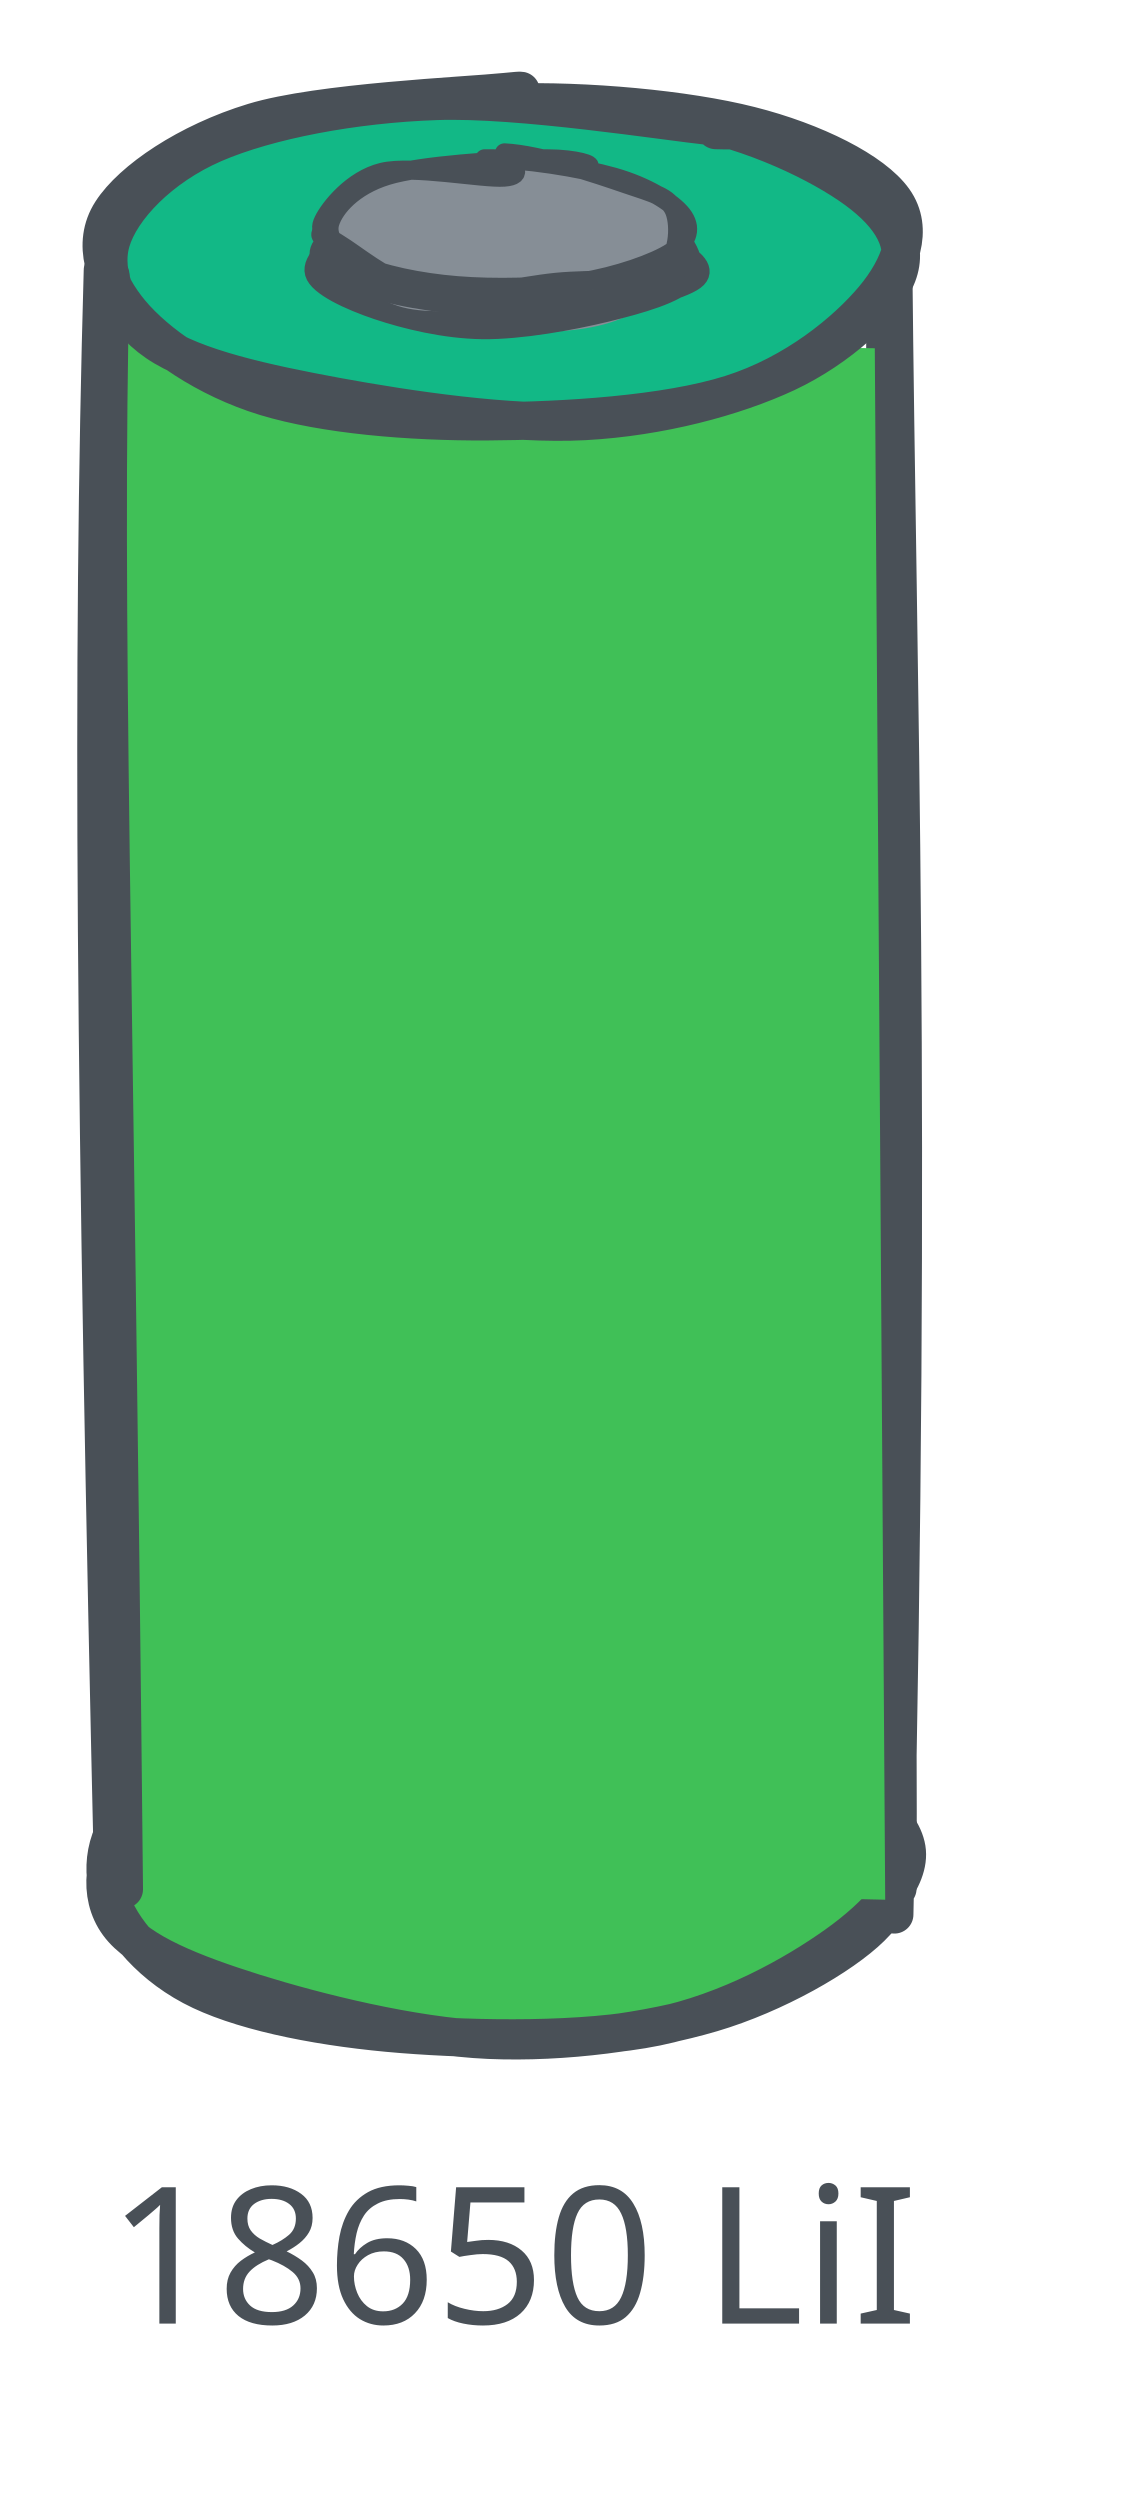
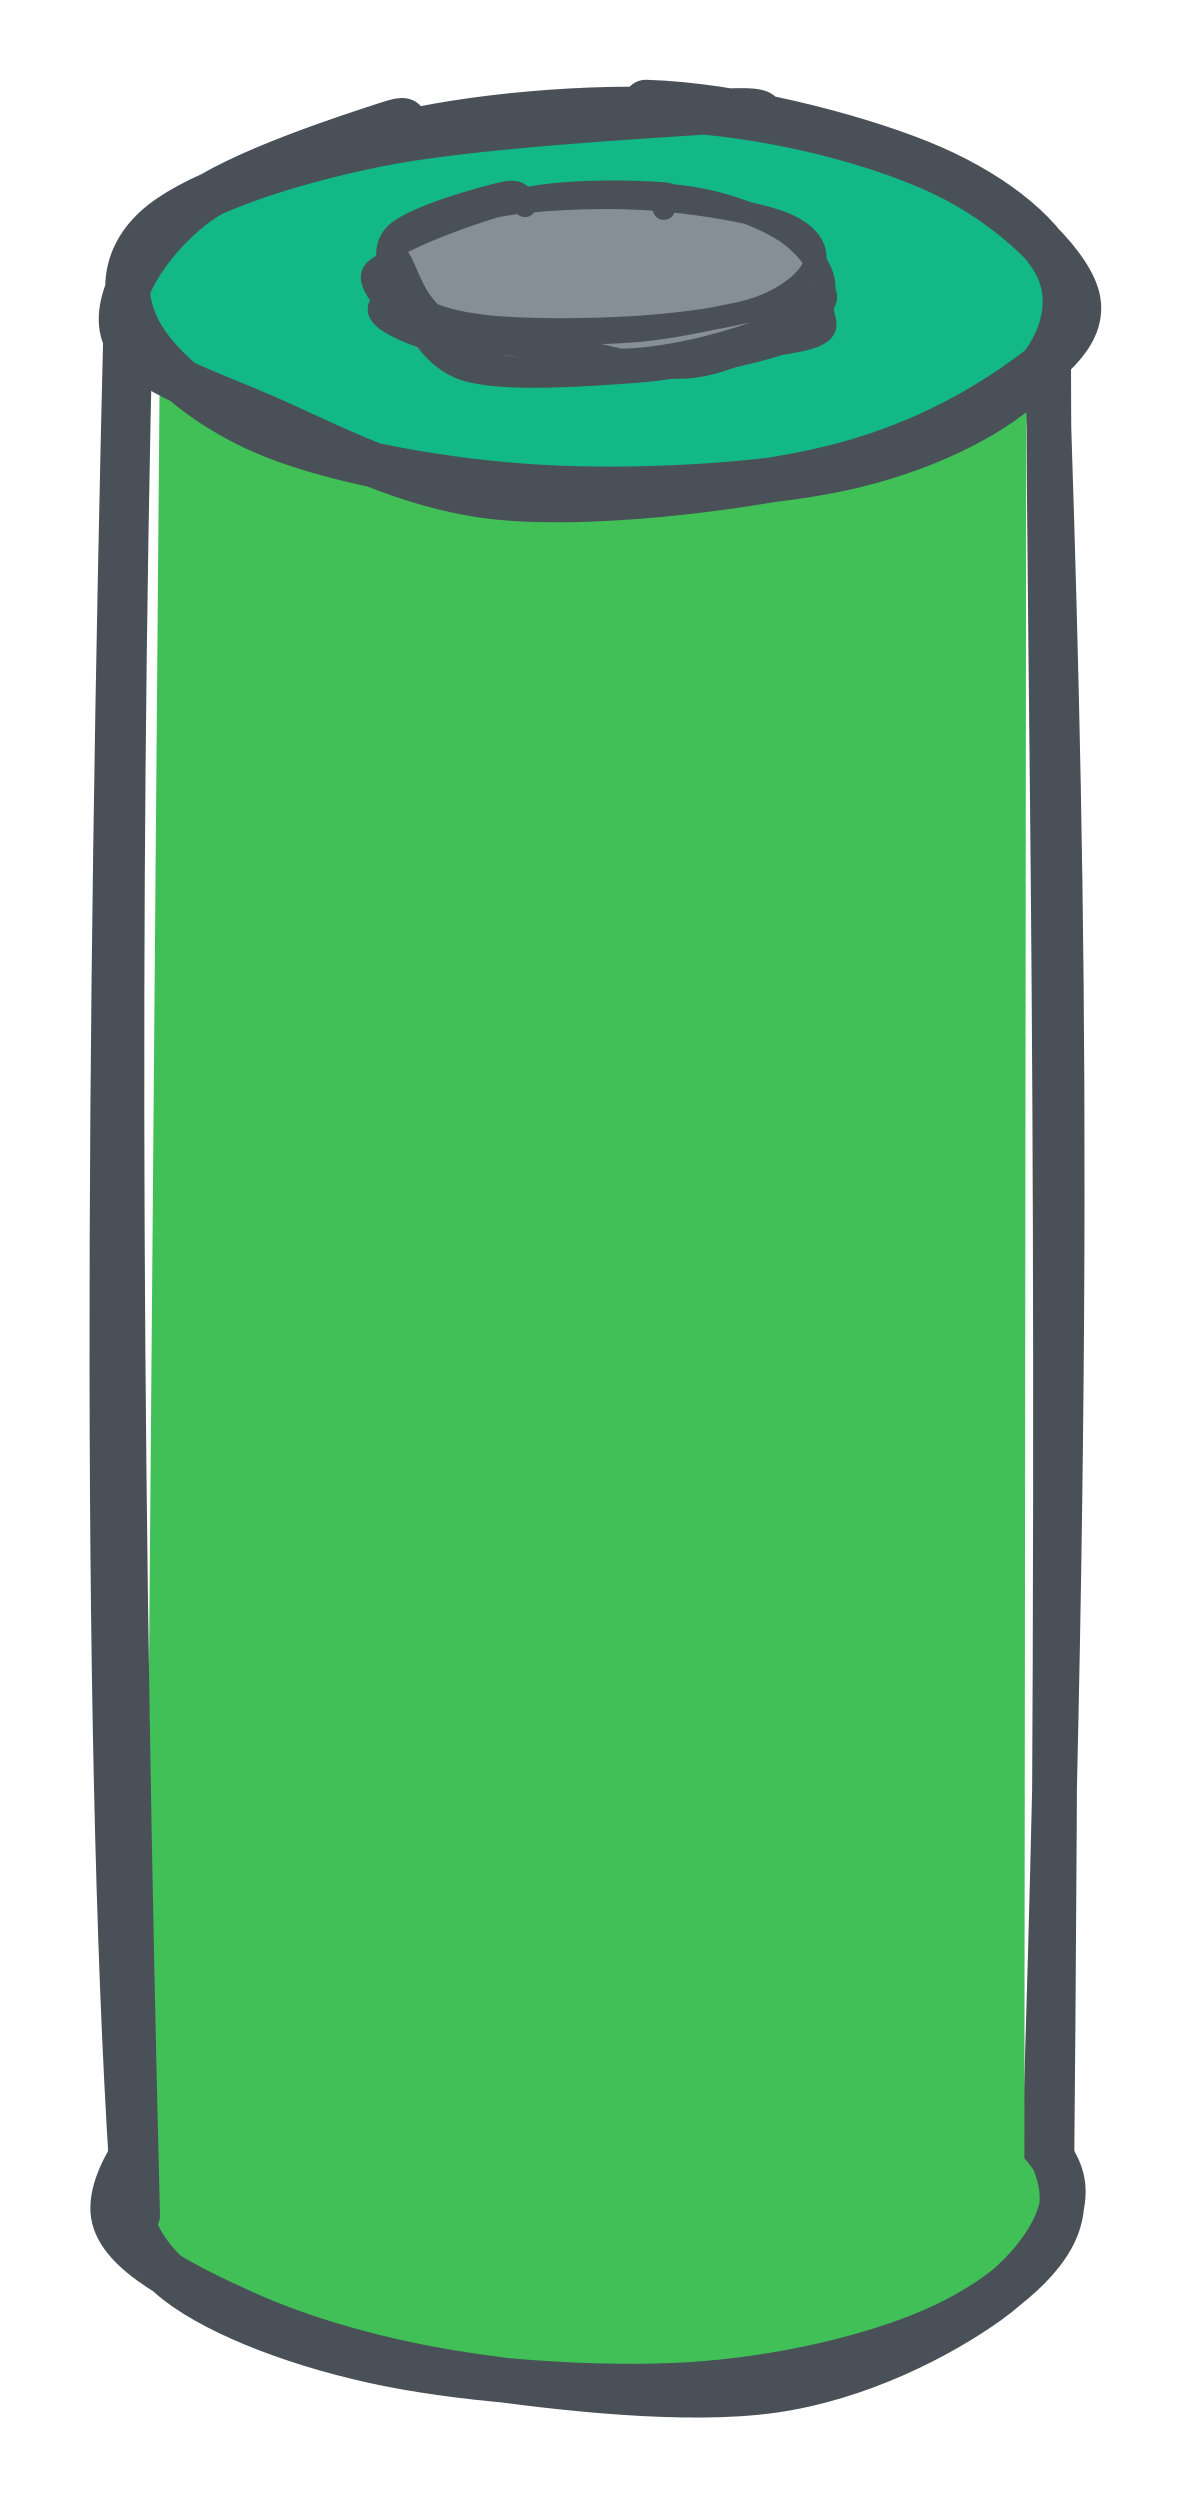
- <svg xmlns="http://www.w3.org/2000/svg" version="1.1" viewBox="0 0 118.219 261.882" width="236.437" height="523.764">
+ <svg xmlns="http://www.w3.org/2000/svg" version="1.1" viewBox="0 0 105.806 223.424" width="211.613" height="446.847">
  <defs>
    <style class="style-fonts">
      @font-face {
        font-family: "Virgil";
        src: url("https://excalidraw.com/Virgil.woff2");
      }
      @font-face {
        font-family: "Cascadia";
        src: url("https://excalidraw.com/Cascadia.woff2");
      }
    </style>
  </defs>
  <g stroke-linecap="round">
-     <g transform="translate(93.16413 29.58886) rotate(0 0.4899408 84.53695)">
-       <path d="M0.41 -1.89 C0.82 41.71, 2.41 86.43, 0.52 170.96 M-0.41 -0.49 C-0.7 63.84, 1.08 127.47, 0.85 168.24" stroke="#495057" stroke-width="4" fill="none" />
+     <g transform="translate(94.19939 29.58886) rotate(0 -0.1417586 84.4355)">
+       <path d="M-0.68 1.69 C0.62 41.92, 1.83 81.93, -1.01 167.35 M-0.49 0.19 C-0.47 34.14, 0.72 67.98, -0.24 168.68" stroke="#495057" stroke-width="4" fill="none" />
    </g>
  </g>
  <mask />
-   <g stroke-linecap="round" transform="translate(10 179.3004) rotate(0 42.17955 17.06166)">
-     <path d="M57.71 1.36 C65.12 2.37, 72.61 5.04, 76.92 7.81 C81.24 10.58, 83.88 14.78, 83.61 17.97 C83.34 21.15, 80.42 24.43, 75.29 26.91 C70.16 29.39, 60.8 31.89, 52.81 32.85 C44.82 33.81, 35.04 33.83, 27.35 32.66 C19.66 31.49, 11.27 28.54, 6.65 25.83 C2.02 23.12, -0.75 19.52, -0.4 16.41 C-0.04 13.31, 3.41 9.89, 8.75 7.2 C14.1 4.52, 23.1 1.3, 31.69 0.31 C40.27 -0.68, 55.17 0.87, 60.28 1.26 C65.38 1.65, 62.72 2.2, 62.31 2.66 M47.35 -1.18 C54.84 -1.24, 63.93 1.09, 70.07 3.8 C76.2 6.51, 82.32 11.52, 84.15 15.08 C85.98 18.64, 84.53 22.25, 81.03 25.14 C77.54 28.02, 70.39 31.1, 63.16 32.38 C55.93 33.65, 46.13 33.07, 37.65 32.79 C29.17 32.51, 18.41 32.8, 12.29 30.68 C6.18 28.55, 2.37 23.73, 0.97 20.03 C-0.44 16.34, 0.56 11.32, 3.86 8.51 C7.15 5.69, 13.53 4.48, 20.76 3.15 C27.98 1.81, 42.73 0.79, 47.21 0.5 C51.69 0.21, 47.44 1.12, 47.63 1.39" stroke="none" stroke-width="0" fill="#40c057" />
-     <path d="M44.57 0.28 C52.68 0.17, 63.05 2.3, 69.45 4.5 C75.84 6.71, 80.95 10.49, 82.92 13.51 C84.88 16.52, 84.29 19.58, 81.23 22.59 C78.17 25.6, 71.22 29.59, 64.55 31.56 C57.88 33.52, 49.18 34.72, 41.2 34.38 C33.22 34.03, 23.14 31.5, 16.67 29.48 C10.21 27.45, 4.58 25.23, 2.4 22.23 C0.21 19.24, 0.72 14.8, 3.56 11.52 C6.4 8.23, 12.27 4.39, 19.43 2.52 C26.58 0.66, 41.72 0.54, 46.5 0.35 C51.28 0.17, 48.45 1.12, 48.11 1.42 M24.39 1.54 C31.56 0.16, 42.95 0.47, 51.29 1.12 C59.64 1.77, 68.86 3.26, 74.47 5.46 C80.08 7.67, 84.44 11.17, 84.96 14.34 C85.48 17.5, 81.97 21.35, 77.6 24.46 C73.23 27.57, 66.33 31.46, 58.75 33.01 C51.16 34.56, 40.05 34.4, 32.1 33.77 C24.16 33.14, 16.16 31.63, 11.06 29.23 C5.96 26.83, 2.56 22.74, 1.51 19.38 C0.46 16.01, 1.09 12.09, 4.76 9.04 C8.43 5.99, 20.1 2.35, 23.55 1.08 C27 -0.19, 25.14 1.11, 25.46 1.42" stroke="#495057" stroke-width="4" fill="none" />
+   <g stroke-linecap="round" transform="translate(11.03526 179.3004) rotate(0 42.17955 17.06166)">
+     <path d="M61.33 2.3 C68.73 3.57, 77.39 6.48, 80.95 9.46 C84.51 12.45, 84.23 17.03, 82.69 20.23 C81.16 23.43, 77.42 26.39, 71.75 28.66 C66.09 30.93, 56.97 33.25, 48.68 33.87 C40.4 34.5, 29.41 33.9, 22.05 32.4 C14.68 30.91, 7.92 27.82, 4.48 24.91 C1.03 21.99, -0.17 18.44, 1.38 14.92 C2.94 11.4, 7.98 6.24, 13.81 3.78 C19.65 1.31, 27.02 -0.03, 36.4 0.11 C45.78 0.26, 63.54 3.42, 70.1 4.63 C76.65 5.84, 76.38 7.24, 75.72 7.38 M25.63 2.16 C32.75 0.87, 44.25 0.88, 52 1.53 C59.76 2.17, 66.87 3.95, 72.15 6.04 C77.44 8.12, 82.43 11.01, 83.73 14.02 C85.03 17.04, 84.12 20.99, 79.97 24.14 C75.82 27.3, 66.45 31.29, 58.82 32.97 C51.2 34.64, 42.22 35.04, 34.22 34.19 C26.22 33.35, 16.31 30.53, 10.83 27.89 C5.35 25.25, 2.03 21.42, 1.33 18.38 C0.63 15.34, 2.96 12.43, 6.62 9.65 C10.29 6.87, 20.01 3.03, 23.32 1.71 C26.64 0.39, 25.98 1.72, 26.52 1.73" stroke="none" stroke-width="0" fill="#40c057" />
+     <path d="M34.01 -0.22 C41.44 -1.23, 51.96 -0.84, 59.49 0.68 C67.02 2.2, 75.2 5.77, 79.21 8.91 C83.21 12.05, 84.64 16.16, 83.5 19.5 C82.37 22.84, 77.86 26.57, 72.39 28.95 C66.91 31.34, 58.76 33.29, 50.65 33.8 C42.54 34.31, 31.37 33.51, 23.73 31.99 C16.1 30.47, 8.68 27.67, 4.82 24.68 C0.96 21.69, -0.43 17.29, 0.56 14.05 C1.55 10.82, 3.77 7.49, 10.76 5.27 C17.76 3.05, 36.27 1.62, 42.54 0.75 C48.81 -0.11, 48.56 0.09, 48.38 0.1 M52.75 1.61 C60.24 2.52, 68.77 4.53, 73.96 6.89 C79.16 9.25, 83.36 12.5, 83.92 15.75 C84.47 19.01, 81.6 23.31, 77.29 26.41 C72.97 29.51, 65.75 33.25, 58.03 34.34 C50.31 35.44, 38.83 34.14, 30.97 32.99 C23.1 31.83, 16.15 29.81, 10.84 27.41 C5.53 25.01, -0.39 22.12, -0.92 18.6 C-1.44 15.08, 3.14 9.1, 7.68 6.32 C12.22 3.53, 18.7 2.86, 26.34 1.86 C33.98 0.87, 49.26 0.57, 53.52 0.32 C57.77 0.06, 52.26 -0.1, 51.87 0.33" stroke="#495057" stroke-width="4" fill="none" />
  </g>
-   <g stroke-linecap="round" transform="translate(12.14747 34.60101) rotate(0 40.03133 81.46271)">
-     <path d="M0.9 0.61 L79.49 1.88 L80.58 164.4 L0.81 162.53" stroke="none" stroke-width="0" fill="#40c057" />
-     <path d="M0.19 -1.09 C17.97 1.6, 32.9 2.58, 81.58 0.12 M-0.81 0.24 C32.68 0.67, 64.23 -0.51, 80.96 0.66 M79.5 1.59 C81.43 64.53, 82.75 123.49, 80.84 161.25 M80.11 0.23 C80.58 38.45, 79.97 76.18, 79.44 162.18 M78.31 162.95 C62.38 164.12, 45.83 163.82, -1.18 163.6 M79.82 162.08 C63.79 162.23, 47.19 163.72, -0.01 162.47 M-0.04 161.56 C-0.45 110.73, -2.23 56.53, -1.43 0.89 M-0.46 163.24 C-0.65 119.89, 0.36 74.74, 0.38 -0.32" stroke="#00000000" stroke-width="1" fill="none" />
+   <g stroke-linecap="round" transform="translate(13.18272 34.60101) rotate(0 40.03133 81.46271)">
+     <path d="M1.07 0.77 L78.53 0.21 L78.36 163.08 L-0.28 164.12" stroke="none" stroke-width="0" fill="#40c057" />
+     <path d="M-0.73 0.42 C22.05 -1.75, 42.15 -2.47, 78.08 -0.14 M-0.35 0.13 C24.62 -0.19, 47.32 -0.61, 79.8 -0.5 M80 1.28 C80.32 50.57, 77.85 103.21, 78.26 163.97 M80.75 -0.66 C79.02 52.97, 78.37 106.27, 80.1 163.42 M81.98 162.41 C47.53 163.49, 18.76 160.69, -0.97 163.9 M79.68 162.38 C54.24 163.2, 27.92 163.38, -0.53 162.9 M-0.4 160.95 C-0.19 128.74, -1.89 94.53, -0.19 -0.27 M0.7 163.83 C0.28 107.92, -0.63 54.77, 0.44 0.51" stroke="#00000000" stroke-width="1" fill="none" />
  </g>
-   <g stroke-linecap="round" transform="translate(10.41213 10) rotate(0 42.17955 17.06166)">
-     <path d="M31.94 0.42 C39.31 -0.56, 50.15 0.14, 57.96 1.29 C65.76 2.44, 74.41 4.56, 78.77 7.32 C83.12 10.08, 84.8 14.39, 84.08 17.83 C83.37 21.26, 79.88 25.38, 74.47 27.95 C69.06 30.51, 59.83 32.36, 51.62 33.22 C43.42 34.08, 32.98 34.16, 25.26 33.09 C17.53 32.01, 9.42 29.75, 5.28 26.79 C1.14 23.83, -0.49 18.87, 0.42 15.33 C1.32 11.8, 4.16 8.06, 10.72 5.56 C17.27 3.06, 33.92 1.05, 39.74 0.35 C45.55 -0.35, 45.6 0.99, 45.61 1.35 M49.56 -0.53 C57.5 0.3, 67.96 3.97, 73.85 6.71 C79.73 9.45, 83.9 12.73, 84.87 15.91 C85.84 19.1, 83.73 23.24, 79.67 25.82 C75.61 28.41, 68.34 29.88, 60.53 31.41 C52.71 32.94, 41.01 35.5, 32.8 35 C24.59 34.5, 16.73 31.28, 11.27 28.41 C5.81 25.53, 1.19 20.85, 0.02 17.73 C-1.15 14.61, 0.2 12.34, 4.25 9.7 C8.3 7.06, 16.58 3.28, 24.34 1.88 C32.09 0.47, 46.2 1.41, 50.77 1.26 C55.35 1.11, 51.72 0.77, 51.77 0.98" stroke="none" stroke-width="0" fill="#12b886" />
-     <path d="M61.25 2.42 C68.52 3.7, 75.59 7.15, 79.31 9.88 C83.03 12.61, 84.81 15.6, 83.58 18.8 C82.36 21.99, 77.42 26.49, 71.97 29.05 C66.51 31.6, 58.69 33.69, 50.84 34.11 C42.99 34.53, 32.34 32.93, 24.86 31.56 C17.39 30.18, 9.95 28.57, 6.01 25.86 C2.06 23.15, 0.21 18.78, 1.21 15.31 C2.21 11.84, 6.33 7.49, 12.01 5.03 C17.69 2.58, 26.6 0.88, 35.29 0.58 C43.98 0.27, 59.27 2.71, 64.15 3.22 C69.03 3.73, 65.22 3.66, 64.57 3.63 M42.81 0.75 C50.93 0.5, 61.42 1.44, 68.15 3.15 C74.88 4.85, 81.06 7.93, 83.21 10.96 C85.37 13.99, 83.94 17.92, 81.1 21.31 C78.25 24.7, 72.9 29.16, 66.15 31.29 C59.4 33.43, 48.72 34.1, 40.59 34.14 C32.46 34.18, 23.6 33.44, 17.38 31.55 C11.16 29.65, 5.95 25.98, 3.26 22.76 C0.58 19.53, -0.88 15.52, 1.27 12.19 C3.41 8.86, 9.27 4.89, 16.15 2.8 C23.03 0.7, 38.39 0.06, 42.56 -0.37 C46.74 -0.8, 41.4 0, 41.19 0.23" stroke="#495057" stroke-width="4" fill="none" />
+   <g stroke-linecap="round" transform="translate(11.44739 10) rotate(0 42.17955 17.06166)">
+     <path d="M42.45 -0.2 C50.27 -0.49, 58.9 1.41, 65.59 3.26 C72.27 5.1, 79.62 7.73, 82.57 10.86 C85.52 13.99, 85.85 18.68, 83.3 22.05 C80.74 25.41, 73.95 28.98, 67.23 31.06 C60.51 33.15, 51.1 34.43, 42.98 34.57 C34.85 34.7, 25.15 34.06, 18.49 31.89 C11.83 29.72, 5.78 24.9, 2.99 21.57 C0.21 18.25, -0.62 14.89, 1.78 11.94 C4.19 8.99, 10 5.8, 17.43 3.89 C24.86 1.97, 41.09 0.97, 46.35 0.45 C51.61 -0.08, 49.28 0.5, 48.99 0.73 M40.61 1.22 C48.06 0.75, 56.66 1.7, 63.38 3.08 C70.1 4.47, 77.46 6.75, 80.93 9.55 C84.4 12.34, 86.28 16.36, 84.21 19.86 C82.13 23.35, 74.91 28.06, 68.48 30.5 C62.05 32.94, 53.76 34.44, 45.61 34.5 C37.46 34.55, 26.52 32.79, 19.61 30.85 C12.69 28.9, 7 25.67, 4.14 22.85 C1.27 20.03, 0.8 17.05, 2.39 13.94 C3.98 10.83, 7.28 6.51, 13.67 4.17 C20.05 1.84, 36.4 0.78, 40.69 -0.07 C44.97 -0.91, 39.76 -1.05, 39.39 -0.9" stroke="none" stroke-width="0" fill="#12b886" />
+     <path d="M46.27 -0.87 C54.21 -0.64, 64.63 2.04, 70.76 4.51 C76.9 6.98, 81.51 10.63, 83.07 13.93 C84.63 17.24, 83.36 21.35, 80.12 24.35 C76.87 27.34, 70.8 30.38, 63.6 31.91 C56.41 33.44, 45.34 34.01, 36.95 33.54 C28.56 33.07, 19.26 31.4, 13.26 29.08 C7.27 26.76, 2.71 22.82, 1 19.62 C-0.71 16.42, -0.51 12.66, 3.03 9.88 C6.57 7.1, 14.14 4.57, 22.23 2.92 C30.33 1.28, 45.86 0.41, 51.58 0.02 C57.31 -0.38, 56.53 0.15, 56.58 0.55 M23.37 2.16 C30.24 0.37, 41.62 -0.66, 49.85 -0.1 C58.09 0.45, 66.95 2.75, 72.77 5.49 C78.59 8.23, 83.78 13.12, 84.78 16.34 C85.78 19.56, 82.66 22.15, 78.77 24.78 C74.88 27.41, 69.04 30.53, 61.43 32.14 C53.83 33.75, 41.35 35.27, 33.15 34.45 C24.94 33.64, 17.79 29.67, 12.2 27.24 C6.61 24.81, 0.67 22.99, -0.41 19.87 C-1.5 16.75, 1.75 11.66, 5.72 8.52 C9.68 5.38, 20.33 2.01, 23.36 1.02 C26.39 0.03, 23.23 2.12, 23.9 2.57" stroke="#495057" stroke-width="4" fill="none" />
  </g>
  <g stroke-linecap="round">
-     <g transform="translate(9.790736 28.02171) rotate(0 1.746268 85.73153)">
-       <path d="M1.78 0.84 C0.94 36.9, 2.2 70.27, 3.19 169.88 M0.98 0.27 C-0.21 41.87, 0.16 86.2, 2.12 171.19" stroke="#495057" stroke-width="4" fill="none" />
+     <g transform="translate(10.82599 28.02171) rotate(0 0.3209902 84.4354)">
+       <path d="M0.47 -1.08 C-1.14 63.81, -1.62 131.08, 1.21 169.74 M0.84 -0.04 C-0.44 53.95, -0.06 108.32, 1.47 169.95" stroke="#495057" stroke-width="4" fill="none" />
    </g>
  </g>
  <mask />
-   <g stroke-linecap="round" transform="translate(33.6403 21.06332) rotate(0 19.18682 6.277414)">
-     <path d="M16.03 -0.59 C19.85 -0.85, 26.94 0.01, 30.36 0.82 C33.79 1.63, 35.38 2.95, 36.57 4.27 C37.77 5.59, 38.92 7.58, 37.54 8.74 C36.15 9.9, 32.21 10.5, 28.27 11.24 C24.32 11.99, 17.8 13.49, 13.86 13.21 C9.92 12.94, 7.05 10.73, 4.62 9.58 C2.2 8.42, -0.89 7.51, -0.69 6.27 C-0.49 5.03, 2.82 3.28, 5.81 2.13 C8.81 0.98, 15.08 -0.33, 17.28 -0.61 C19.47 -0.89, 19 0.15, 18.98 0.45 M12.31 1.72 C16.16 1.28, 23.08 1.42, 26.83 1.52 C30.59 1.63, 32.97 1.42, 34.82 2.35 C36.68 3.27, 38.65 5.37, 37.98 7.07 C37.31 8.77, 33.86 11.44, 30.8 12.55 C27.74 13.65, 23.88 13.8, 19.62 13.72 C15.35 13.63, 8.2 13.17, 5.19 12.03 C2.19 10.89, 2.03 8.39, 1.61 6.87 C1.2 5.34, 0.59 3.98, 2.71 2.87 C4.82 1.77, 12.44 0.48, 14.31 0.23 C16.18 -0.01, 13.93 1.06, 13.93 1.41" stroke="none" stroke-width="0" fill="#868e96" />
-     <path d="M27.63 1.31 C31.43 1.65, 34.77 1.89, 36.57 3.04 C38.38 4.2, 39.57 6.81, 38.45 8.24 C37.33 9.68, 33.44 10.79, 29.86 11.66 C26.27 12.53, 20.93 13.51, 16.93 13.47 C12.94 13.42, 8.82 12.4, 5.89 11.42 C2.95 10.43, -0.32 8.92, -0.7 7.55 C-1.09 6.17, 0.99 4.36, 3.59 3.18 C6.19 2, 10.47 0.77, 14.89 0.46 C19.31 0.15, 27.33 1.18, 30.12 1.31 C32.91 1.44, 32 1.03, 31.65 1.21 M24.8 1.48 C28.86 2.15, 34 3.51, 36.43 4.61 C38.86 5.71, 40.4 7.03, 39.38 8.09 C38.36 9.15, 33.87 10.27, 30.31 10.97 C26.76 11.68, 21.81 12.13, 18.06 12.29 C14.31 12.45, 10.73 12.88, 7.81 11.96 C4.89 11.04, 1.35 8.39, 0.53 6.76 C-0.3 5.14, 0.81 3.12, 2.86 2.2 C4.9 1.28, 8.8 1.51, 12.78 1.26 C16.75 1, 24.74 0.66, 26.72 0.67 C28.71 0.68, 25.2 1.41, 24.69 1.31" stroke="#495057" stroke-width="2" fill="none" />
+   <g stroke-linecap="round" transform="translate(34.67556 21.06332) rotate(0 19.18682 6.277414)">
+     <path d="M27.43 1.01 C31.2 1.51, 36.28 2.53, 37.78 3.76 C39.28 4.98, 37.76 7.18, 36.42 8.36 C35.07 9.55, 32.89 10.21, 29.7 10.88 C26.51 11.55, 21.43 12.41, 17.27 12.39 C13.11 12.37, 7.55 11.69, 4.73 10.77 C1.9 9.86, 0.29 8.15, 0.31 6.91 C0.33 5.66, 2.21 4.58, 4.83 3.3 C7.46 2.01, 11.56 -0.53, 16.07 -0.82 C20.58 -1.11, 28.72 0.88, 31.9 1.57 C35.08 2.27, 35.27 3.18, 35.17 3.33 M12.13 0.25 C15.79 0.01, 21.92 0.29, 26.03 0.94 C30.15 1.59, 35.01 3.02, 36.84 4.14 C38.67 5.26, 37.89 6.7, 37.03 7.65 C36.16 8.59, 34.33 9.23, 31.65 9.82 C28.97 10.42, 25.12 10.92, 20.94 11.21 C16.76 11.51, 9.89 12.13, 6.55 11.59 C3.21 11.05, 1.66 9.48, 0.91 7.99 C0.16 6.5, 0.01 4, 2.04 2.64 C4.07 1.28, 11.21 0.03, 13.09 -0.14 C14.96 -0.32, 13.59 1.35, 13.3 1.58" stroke="none" stroke-width="0" fill="#868e96" />
+     <path d="M14.34 0.17 C18.13 -0.03, 23.32 0.19, 26.98 0.8 C30.64 1.41, 34.38 2.63, 36.3 3.81 C38.22 5, 39.59 6.72, 38.51 7.92 C37.42 9.12, 33.37 10.31, 29.79 10.99 C26.22 11.68, 21.08 12.2, 17.06 12.02 C13.04 11.84, 8.66 10.79, 5.68 9.91 C2.7 9.03, -0.56 7.82, -0.8 6.73 C-1.04 5.64, 1.53 4.57, 4.22 3.38 C6.91 2.19, 13.14 0.29, 15.33 -0.4 C17.51 -1.09, 17.08 -0.99, 17.34 -0.76 M10.09 1.15 C13.52 0.3, 19.68 -0.46, 23.77 -0.2 C27.86 0.06, 32.09 1.34, 34.64 2.74 C37.18 4.13, 39.4 6.94, 39.04 8.18 C38.67 9.42, 35.25 9.5, 32.46 10.16 C29.66 10.82, 26.5 11.83, 22.29 12.14 C18.09 12.46, 10.66 13.01, 7.2 12.06 C3.74 11.11, 2.55 7.73, 1.53 6.45 C0.51 5.16, -0.59 5.37, 1.07 4.35 C2.73 3.33, 9.98 1.03, 11.5 0.32 C13.03 -0.38, 10.31 -0.13, 10.24 0.12" stroke="#495057" stroke-width="2" fill="none" />
  </g>
-   <g stroke-linecap="round" transform="translate(33.6403 19.44802) rotate(0 19.18682 6.277414)">
-     <path d="M23.28 -0.54 C27.02 -0.17, 31.07 1.53, 33.49 2.83 C35.91 4.13, 37.71 5.89, 37.82 7.26 C37.94 8.64, 36.88 10.31, 34.17 11.07 C31.45 11.83, 25.65 11.79, 21.53 11.84 C17.41 11.89, 12.89 11.8, 9.45 11.37 C6.01 10.94, 2.17 10.36, 0.9 9.27 C-0.37 8.19, 0.53 6.15, 1.86 4.86 C3.19 3.57, 5.07 2.33, 8.9 1.52 C12.73 0.71, 22.17 0.17, 24.83 -0.03 C27.5 -0.22, 24.98 0.22, 24.88 0.35 M24.89 0.19 C28.82 0.11, 33.65 0.36, 35.87 1.34 C38.1 2.31, 38.76 4.75, 38.26 6.07 C37.75 7.38, 35.5 8.38, 32.85 9.24 C30.2 10.1, 26.34 11.04, 22.34 11.22 C18.34 11.39, 12.49 10.79, 8.84 10.3 C5.2 9.81, 1.75 9.2, 0.47 8.3 C-0.81 7.41, -0.28 6.46, 1.16 4.94 C2.6 3.43, 5.22 -0.14, 9.12 -0.81 C13.02 -1.47, 22.3 0.77, 24.57 0.96 C26.84 1.14, 23.08 0.42, 22.76 0.27" stroke="none" stroke-width="0" fill="#868e96" />
-     <path d="M24.08 0.83 C27.88 1.03, 31.23 1.1, 33.51 2.17 C35.79 3.24, 37.69 5.69, 37.75 7.23 C37.81 8.78, 36.38 10.51, 33.88 11.46 C31.37 12.42, 27 12.97, 22.73 12.98 C18.45 12.99, 11.96 12.35, 8.2 11.53 C4.44 10.71, 1.2 9.21, 0.17 8.04 C-0.86 6.87, 0.32 5.79, 2.02 4.5 C3.71 3.22, 6.07 1.08, 10.33 0.33 C14.58 -0.43, 24.11 -0.32, 27.56 -0.04 C31 0.25, 31.05 1.81, 30.99 2.04 M12.67 -1.12 C15.99 -1.41, 21.27 -0.62, 25.41 0.13 C29.55 0.88, 35.65 2.28, 37.51 3.38 C39.38 4.48, 37.55 5.45, 36.6 6.72 C35.65 7.99, 35.11 10.06, 31.81 10.98 C28.5 11.91, 20.87 12.29, 16.77 12.28 C12.66 12.26, 9.86 11.9, 7.19 10.87 C4.52 9.84, 1.68 7.23, 0.75 6.1 C-0.17 4.98, -0.71 5.19, 1.61 4.1 C3.94 3.02, 12.89 0.11, 14.71 -0.42 C16.54 -0.96, 12.52 0.64, 12.57 0.9" stroke="#495057" stroke-width="2" fill="none" />
+   <g stroke-linecap="round" transform="translate(34.67556 19.44802) rotate(0 19.18682 6.277414)">
+     <path d="M14.45 0.98 C18.12 0.55, 23.36 -0.91, 27.07 -0.4 C30.77 0.11, 35.02 2.52, 36.68 4.05 C38.33 5.57, 38.08 7.54, 36.99 8.74 C35.9 9.95, 33.31 10.6, 30.12 11.28 C26.93 11.96, 21.87 12.81, 17.86 12.84 C13.86 12.86, 8.9 12.3, 6.09 11.43 C3.27 10.56, 1.58 9.09, 0.98 7.61 C0.39 6.13, -0.59 3.75, 2.5 2.55 C5.59 1.36, 15.73 0.71, 19.53 0.44 C23.33 0.17, 25.25 1.04, 25.32 0.94 M20 0.91 C24.23 1.1, 29.68 2.48, 32.91 3.06 C36.15 3.64, 38.94 3.32, 39.41 4.36 C39.89 5.41, 38.38 7.84, 35.76 9.34 C33.13 10.84, 27.89 13.07, 23.65 13.39 C19.42 13.7, 13.87 11.88, 10.34 11.25 C6.8 10.62, 4.02 10.72, 2.45 9.62 C0.88 8.52, 0.16 5.86, 0.91 4.64 C1.66 3.43, 3.85 2.91, 6.97 2.33 C10.09 1.74, 17.24 1.74, 19.61 1.14 C21.98 0.54, 21.09 -1.43, 21.2 -1.27" stroke="none" stroke-width="0" fill="#868e96" />
+     <path d="M10.84 0.13 C14.45 -0.54, 20.1 -0.71, 24.11 -0.16 C28.12 0.39, 32.54 2.34, 34.9 3.45 C37.26 4.56, 38.68 5.35, 38.28 6.51 C37.87 7.67, 35.41 9.36, 32.46 10.4 C29.51 11.43, 24.73 12.68, 20.59 12.72 C16.45 12.75, 10.93 11.29, 7.61 10.61 C4.29 9.92, 1.54 9.89, 0.68 8.61 C-0.17 7.34, 0.62 4.39, 2.45 2.95 C4.28 1.51, 9.96 0.32, 11.66 -0.02 C13.37 -0.36, 12.44 0.9, 12.68 0.93 M17.52 -0.34 C21.13 -0.45, 25.96 -0.16, 29.31 0.76 C32.66 1.69, 36.15 3.93, 37.62 5.21 C39.1 6.5, 39.89 7.12, 38.16 8.47 C36.43 9.82, 31.21 12.84, 27.25 13.33 C23.28 13.82, 18.18 11.82, 14.38 11.41 C10.58 11.01, 7.08 11.94, 4.44 10.9 C1.81 9.87, -1.67 6.61, -1.42 5.19 C-1.17 3.77, 2.94 3.42, 5.96 2.39 C8.98 1.37, 14.95 -0.46, 16.69 -0.96 C18.44 -1.47, 16.23 -1.13, 16.42 -0.65" stroke="#495057" stroke-width="2" fill="none" />
  </g>
-   <g stroke-linecap="round" transform="translate(33.6403 17.50364) rotate(0 19.18682 6.277414)">
-     <path d="M19.69 -0.16 C23.74 -0.26, 29.54 0.94, 32.67 1.98 C35.79 3.02, 37.96 4.72, 38.43 6.05 C38.91 7.38, 37.69 8.99, 35.49 9.95 C33.29 10.91, 29.2 11.63, 25.24 11.82 C21.29 12.01, 15.48 11.38, 11.77 11.09 C8.05 10.8, 4.91 11.25, 2.95 10.11 C0.99 8.96, -0.63 5.53, 0.02 4.21 C0.66 2.89, 3.17 2.97, 6.82 2.18 C10.46 1.39, 19.18 -0.31, 21.9 -0.54 C24.62 -0.76, 23.18 0.62, 23.14 0.82 M23.92 0.01 C27.45 0.24, 32.83 1.87, 35.1 2.92 C37.37 3.98, 38.24 4.79, 37.56 6.34 C36.87 7.89, 34.13 11.13, 30.99 12.22 C27.85 13.3, 22.56 13.16, 18.73 12.83 C14.91 12.5, 10.91 11.26, 8.05 10.24 C5.19 9.22, 2.55 8.07, 1.59 6.72 C0.63 5.36, 0.56 3.04, 2.31 2.1 C4.06 1.15, 8.35 1.27, 12.1 1.06 C15.86 0.85, 22.81 1.15, 24.83 0.83 C26.84 0.5, 24.36 -0.94, 24.19 -0.91" stroke="none" stroke-width="0" fill="#868e96" />
-     <path d="M17.13 -0.87 C21.12 -0.93, 27.22 0.07, 30.67 1.05 C34.12 2.03, 36.8 3.7, 37.81 5 C38.82 6.31, 38.53 7.7, 36.75 8.87 C34.98 10.05, 30.92 11.46, 27.17 12.05 C23.41 12.64, 18.09 12.74, 14.23 12.42 C10.37 12.11, 6.22 11.26, 4 10.15 C1.78 9.05, 0.43 7.35, 0.92 5.81 C1.4 4.26, 3.33 1.99, 6.91 0.89 C10.49 -0.22, 18.87 -0.67, 22.4 -0.84 C25.93 -1.01, 28.1 -0.37, 28.09 -0.13 M19.21 -1.49 C22.91 -1.31, 28.9 0.72, 31.87 1.74 C34.84 2.75, 36.43 3.1, 37.03 4.62 C37.63 6.14, 37.52 9.63, 35.45 10.87 C33.38 12.11, 28.56 11.68, 24.6 12.07 C20.65 12.47, 15.38 13.84, 11.7 13.24 C8.02 12.64, 4.43 9.76, 2.53 8.49 C0.62 7.22, -0.4 6.94, 0.25 5.61 C0.89 4.29, 3.25 1.31, 6.4 0.54 C9.56 -0.22, 16.92 1.22, 19.18 1.05 C21.43 0.88, 19.79 -0.31, 19.93 -0.48" stroke="#495057" stroke-width="2" fill="none" />
-   </g>
-   <g transform="translate(11.31867 227.8818) rotate(0 48.44997 12)">
-     <text x="0" y="0" font-family="Virgil, Segoe UI Emoji" font-size="20px" fill="#495057" text-anchor="start" style="white-space: pre;" direction="ltr" dominant-baseline="text-before-edge">18650 LiI</text>
+   <g stroke-linecap="round" transform="translate(34.67556 17.50364) rotate(0 19.18682 6.277414)">
+     <path d="M19.73 -0.2 C23.61 -0.32, 27.24 0.77, 30.36 1.54 C33.49 2.3, 37.41 3.09, 38.48 4.38 C39.54 5.66, 38.87 7.91, 36.77 9.26 C34.66 10.6, 29.76 11.9, 25.82 12.47 C21.89 13.03, 16.88 12.99, 13.14 12.65 C9.4 12.3, 5.41 11.78, 3.39 10.39 C1.37 9, 0.5 5.8, 1.03 4.31 C1.56 2.82, 3.14 2.11, 6.55 1.48 C9.96 0.85, 18.65 0.68, 21.49 0.54 C24.33 0.4, 23.8 0.6, 23.57 0.64 M12.15 1.19 C15.81 0.82, 22.09 1.07, 25.7 1.41 C29.32 1.75, 31.82 2.49, 33.86 3.22 C35.89 3.94, 37.94 4.73, 37.92 5.76 C37.9 6.8, 36.73 8.23, 33.72 9.42 C30.72 10.61, 24.07 12.51, 19.86 12.91 C15.66 13.3, 11.77 12.76, 8.52 11.8 C5.28 10.84, 1.32 8.63, 0.39 7.16 C-0.54 5.69, 0.95 3.9, 2.94 2.97 C4.94 2.04, 11.21 1.92, 12.38 1.57 C13.56 1.22, 9.82 0.95, 10 0.86" stroke="none" stroke-width="0" fill="#868e96" />
+     <path d="M9.59 0.94 C12.87 0.29, 18.47 0.03, 22.71 0.26 C26.96 0.49, 32.5 1.39, 35.07 2.34 C37.64 3.3, 38.43 4.73, 38.13 6 C37.82 7.27, 35.92 8.99, 33.26 9.95 C30.6 10.9, 26.33 11.45, 22.16 11.73 C18 12, 11.68 12.04, 8.26 11.59 C4.83 11.14, 2.89 10.36, 1.61 9 C0.34 7.65, -0.85 5.02, 0.61 3.48 C2.07 1.93, 8.42 0.16, 10.36 -0.27 C12.3 -0.7, 12.17 0.69, 12.24 0.9 M25.23 -0.05 C29.11 0.22, 33.19 1.7, 35.46 3.16 C37.73 4.61, 39.53 7.45, 38.84 8.67 C38.16 9.9, 34.35 9.92, 31.33 10.5 C28.32 11.08, 25 11.96, 20.77 12.17 C16.55 12.38, 9.25 12.8, 5.99 11.76 C2.73 10.73, 1.9 7.27, 1.19 5.96 C0.49 4.65, -0.18 4.88, 1.77 3.91 C3.72 2.94, 9.1 0.82, 12.91 0.13 C16.72 -0.56, 22.65 -0.39, 24.61 -0.22 C26.57 -0.05, 24.4 0.85, 24.66 1.15" stroke="#495057" stroke-width="2" fill="none" />
  </g>
</svg>
